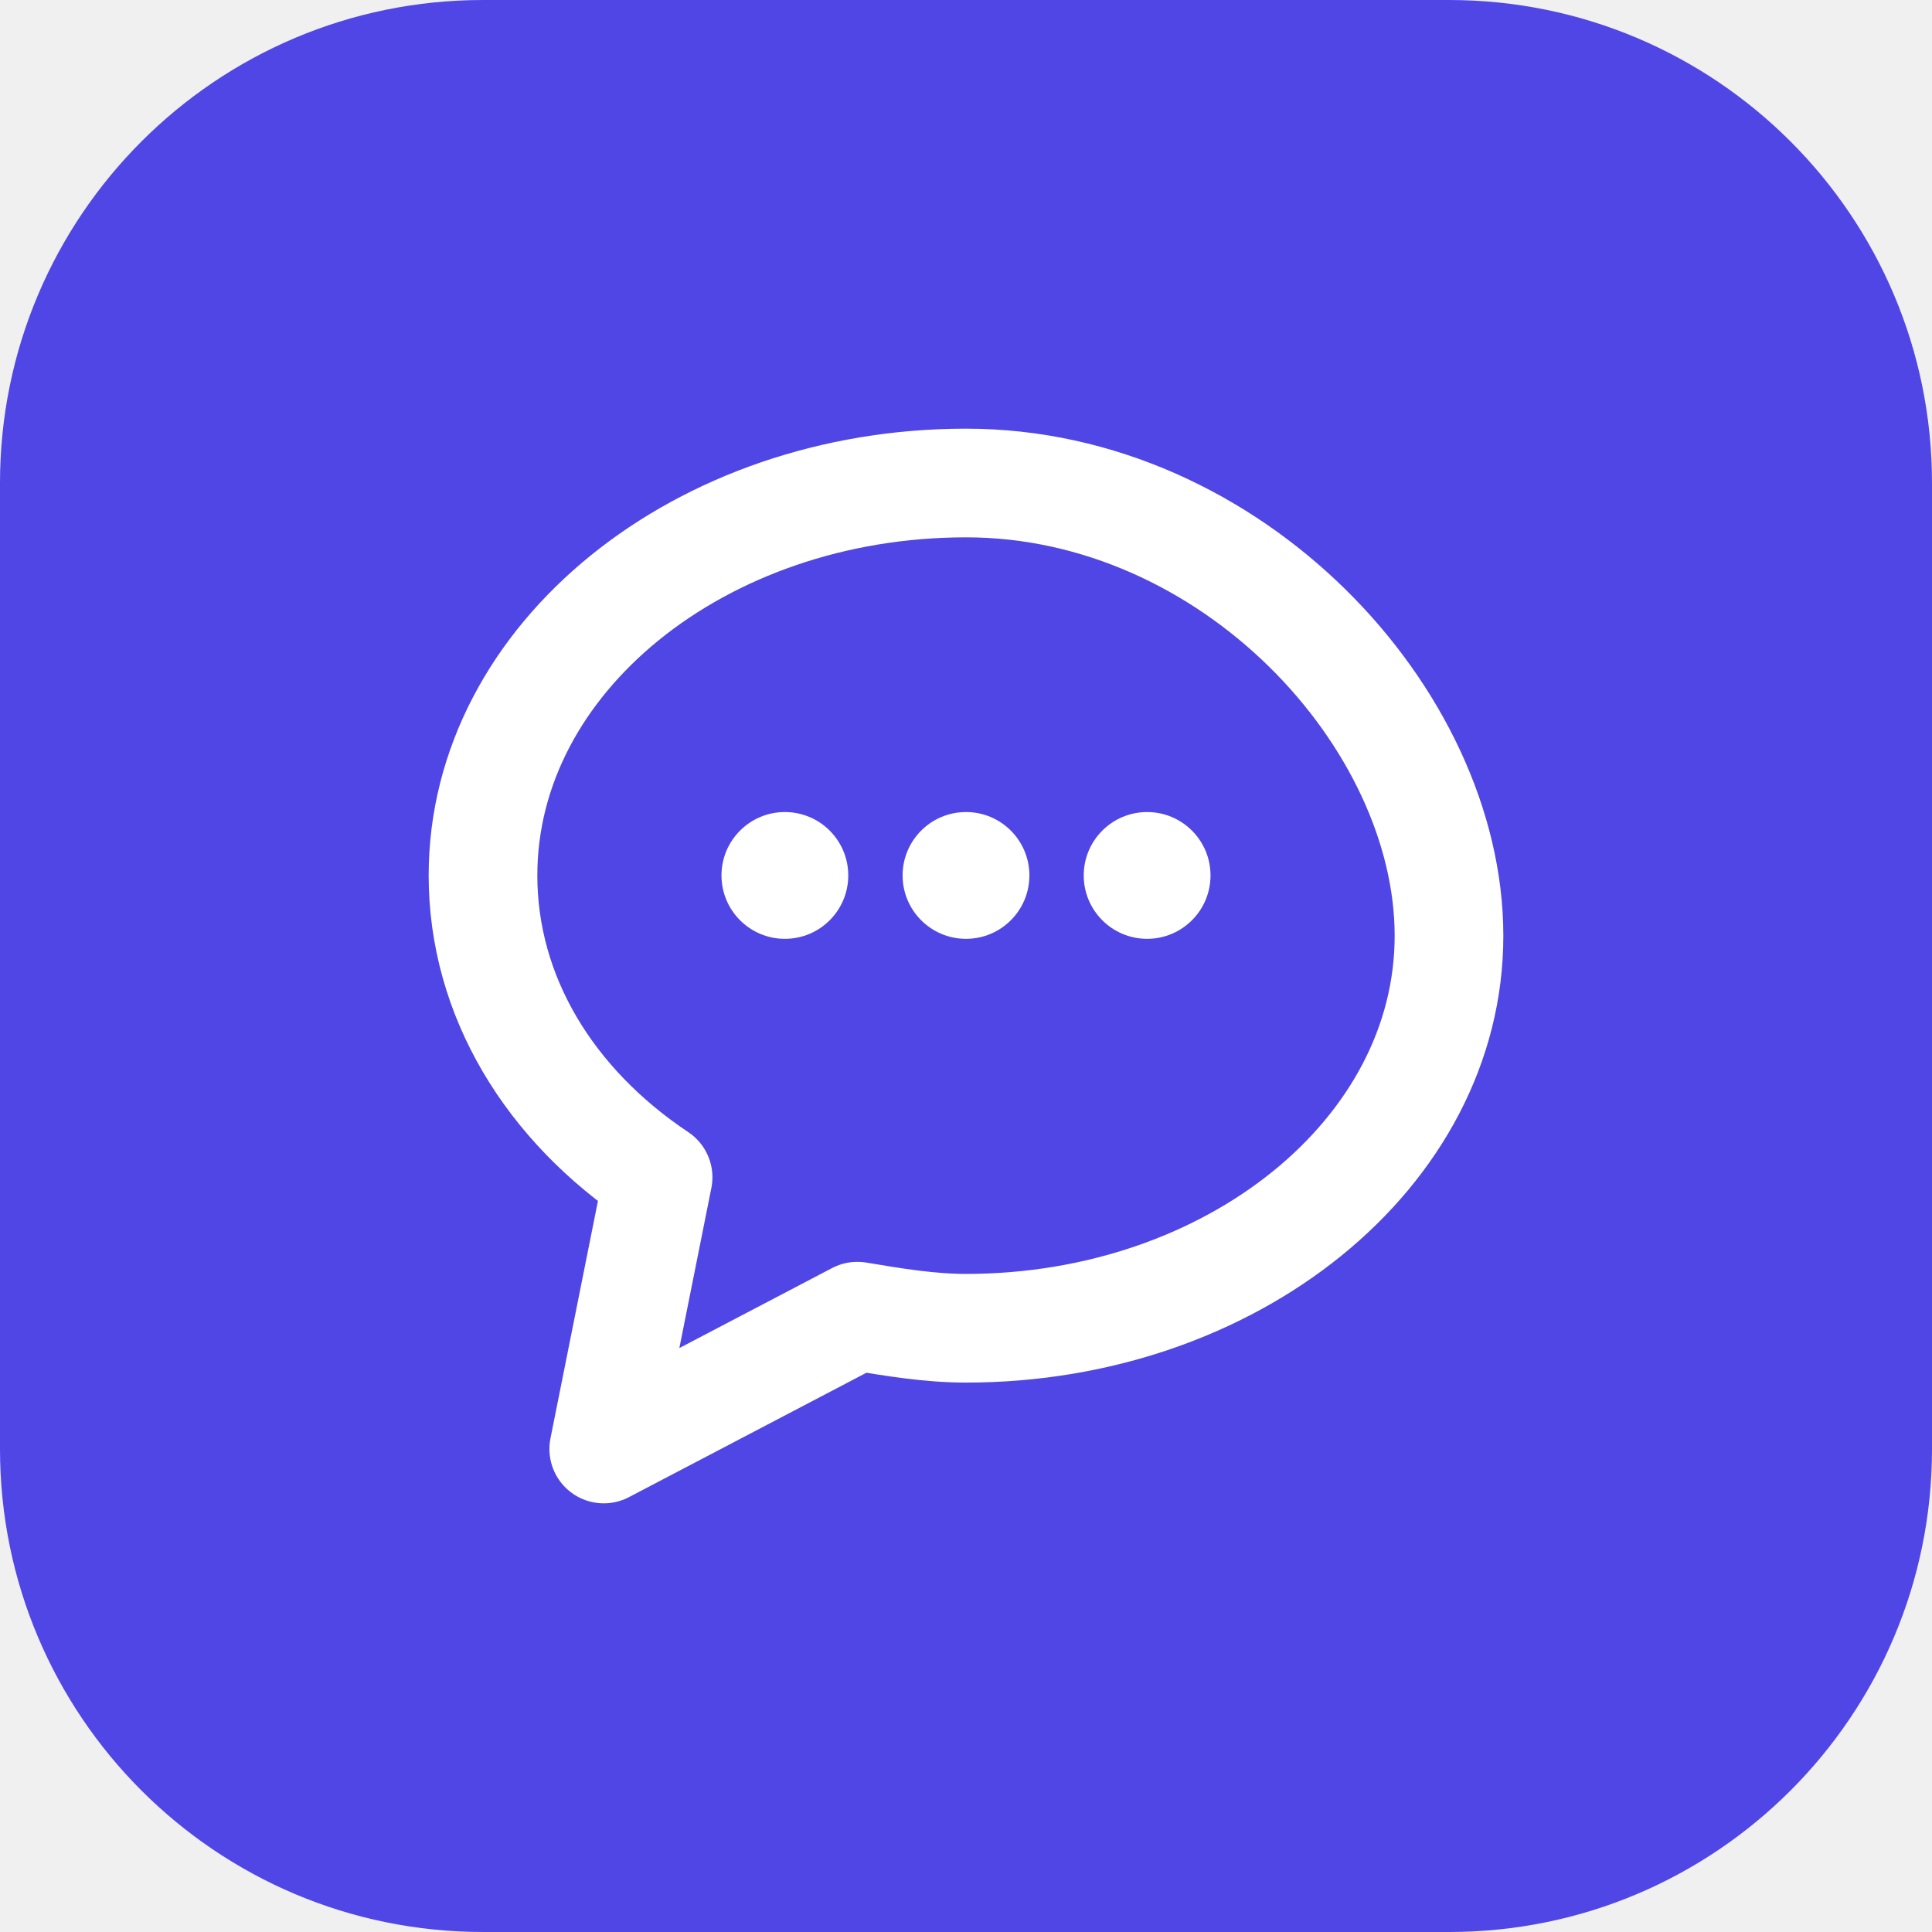
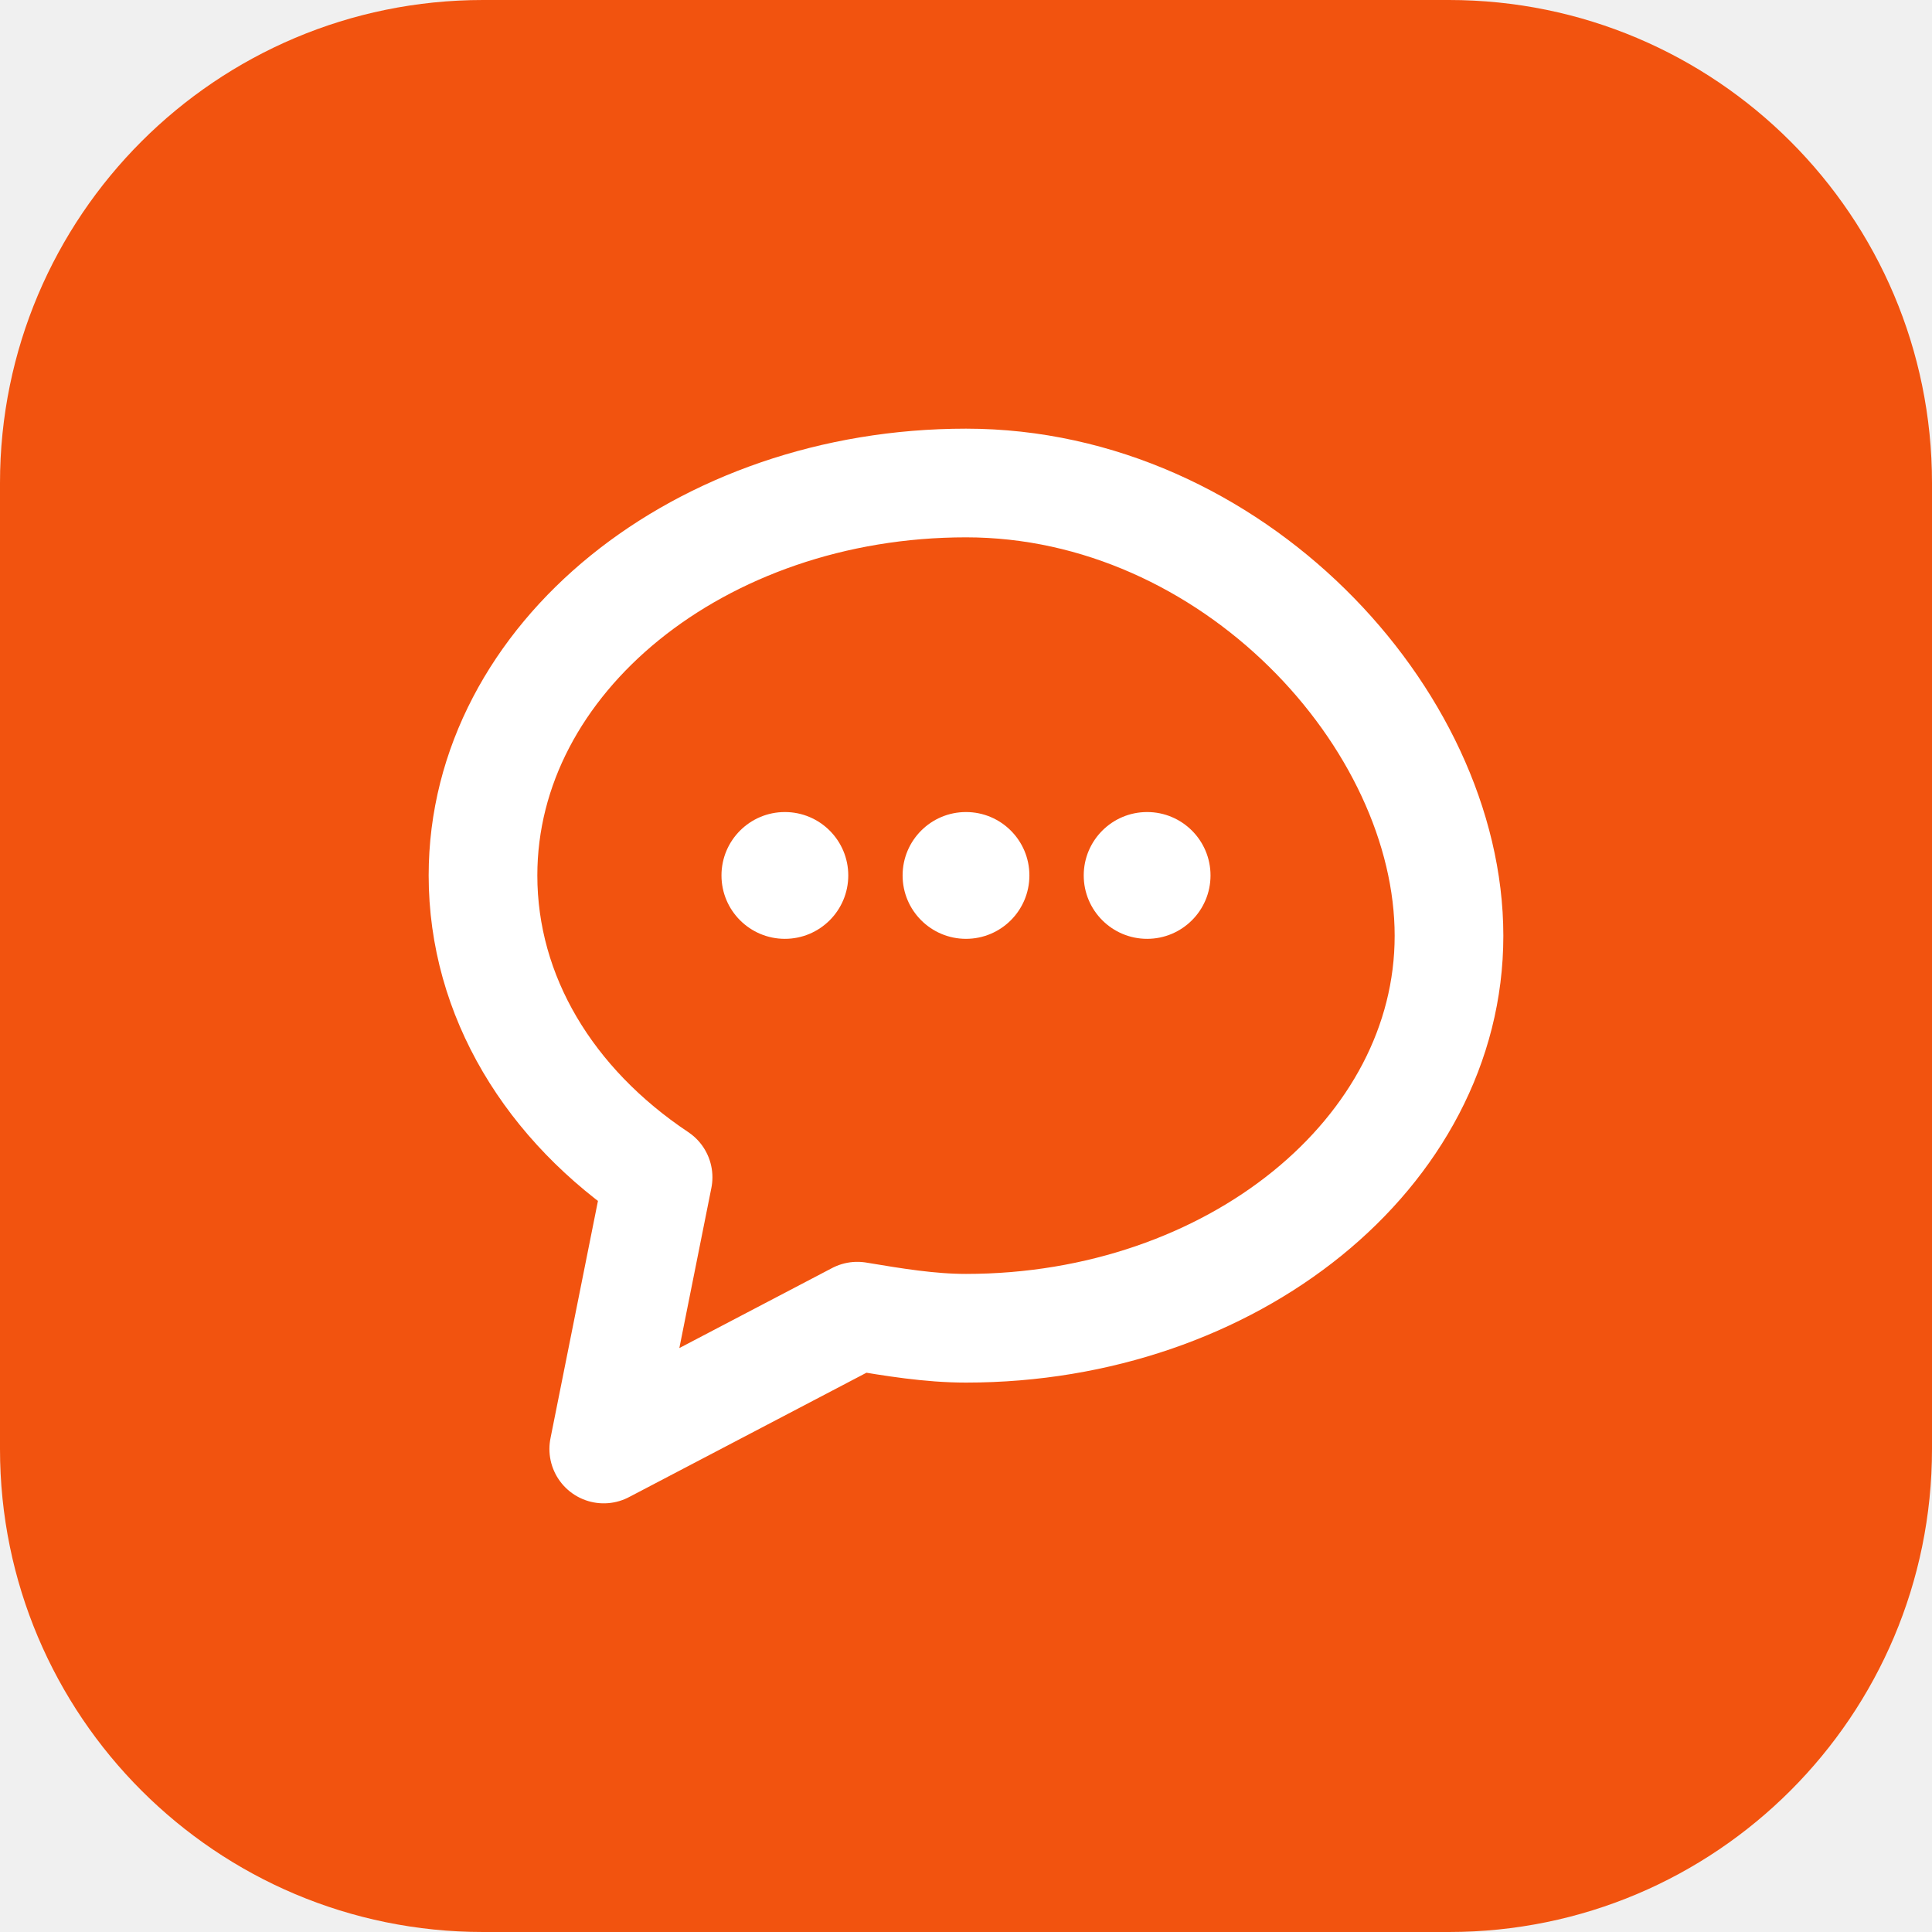
<svg xmlns="http://www.w3.org/2000/svg" viewBox="0 0 32 32" width="32" height="32">
-   <rect width="32" height="32" rx="8" fill="#4f46e5" />
+   <rect width="32" height="32" rx="8" fill="#f2530f" />
  <g transform="translate(4 4) scale(1)">
    <path d="M12 4c-4.4 0-8 2.9-8 6.5 0 2 1.1 3.8 2.9 5L6 20l4.2-2.2c.6.1 1.2.2 1.8.2 4.4 0 8-2.9 8-6.5S16.4 4 12 4Z" fill="none" stroke="#ffffff" stroke-width="1.8" stroke-linejoin="round" />
    <circle cx="9" cy="10.5" r="1.05" fill="#ffffff" />
    <circle cx="12" cy="10.5" r="1.05" fill="#ffffff" />
    <circle cx="15" cy="10.5" r="1.05" fill="#ffffff" />
  </g>
</svg>
